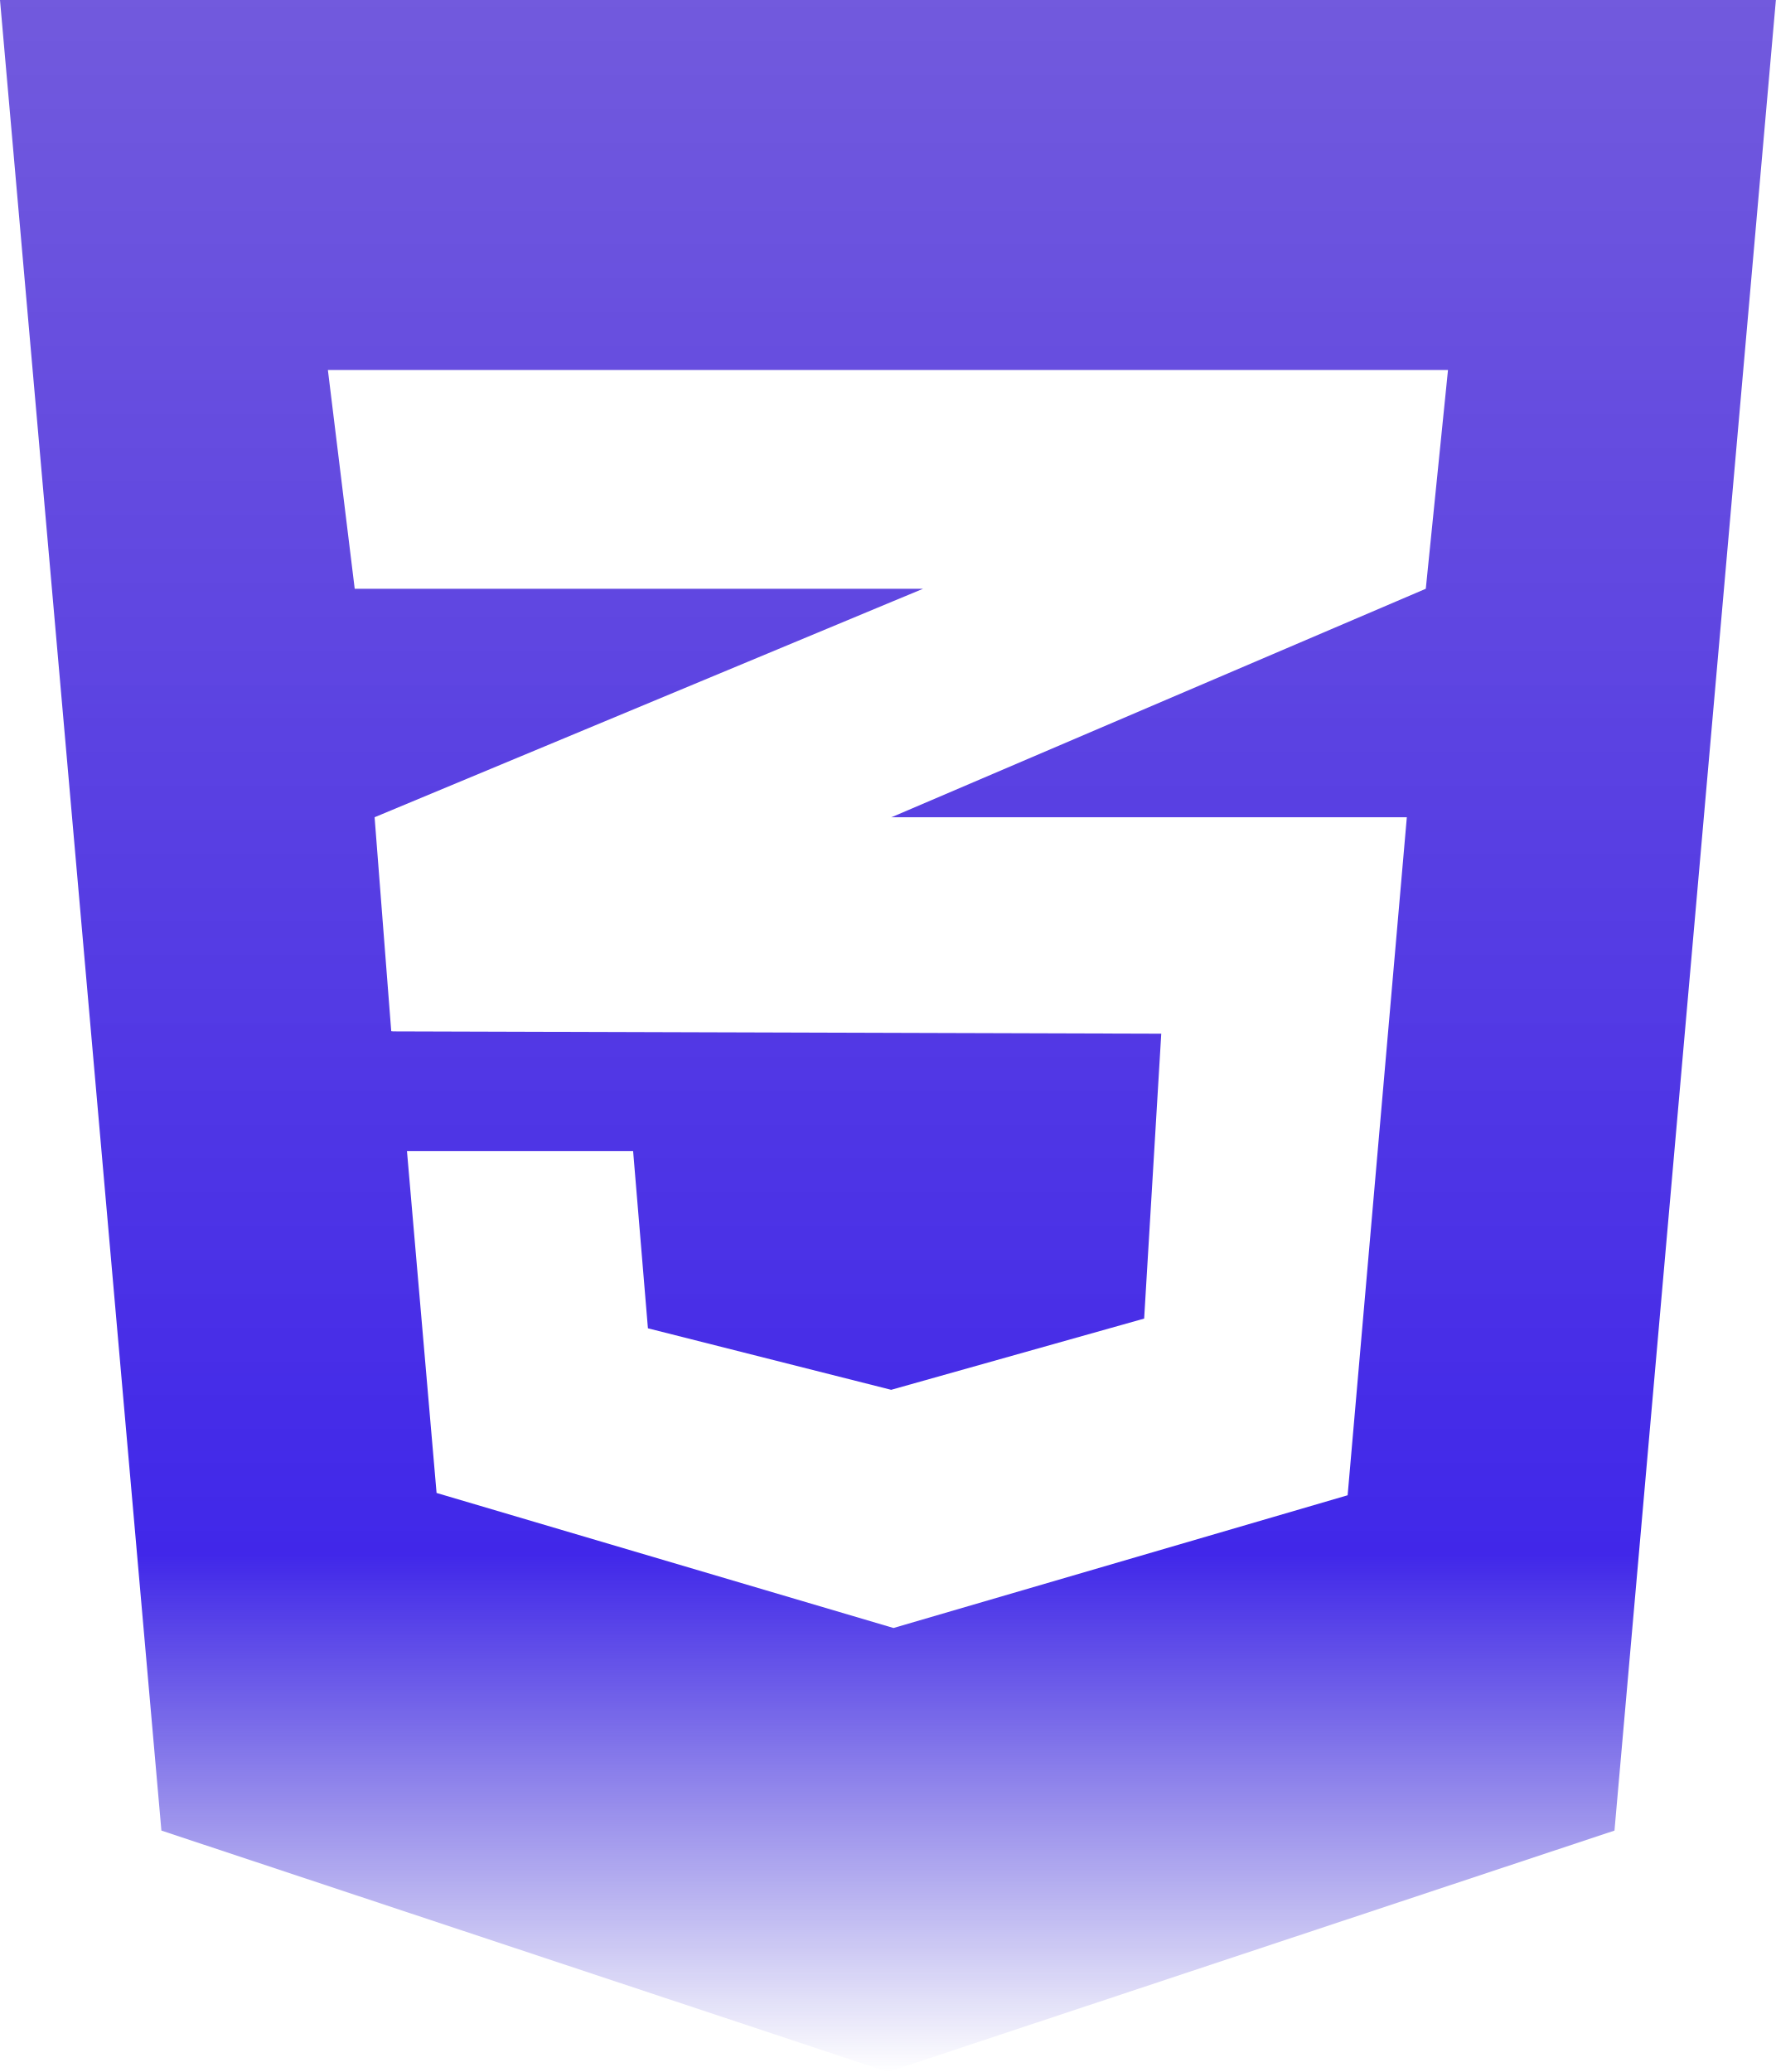
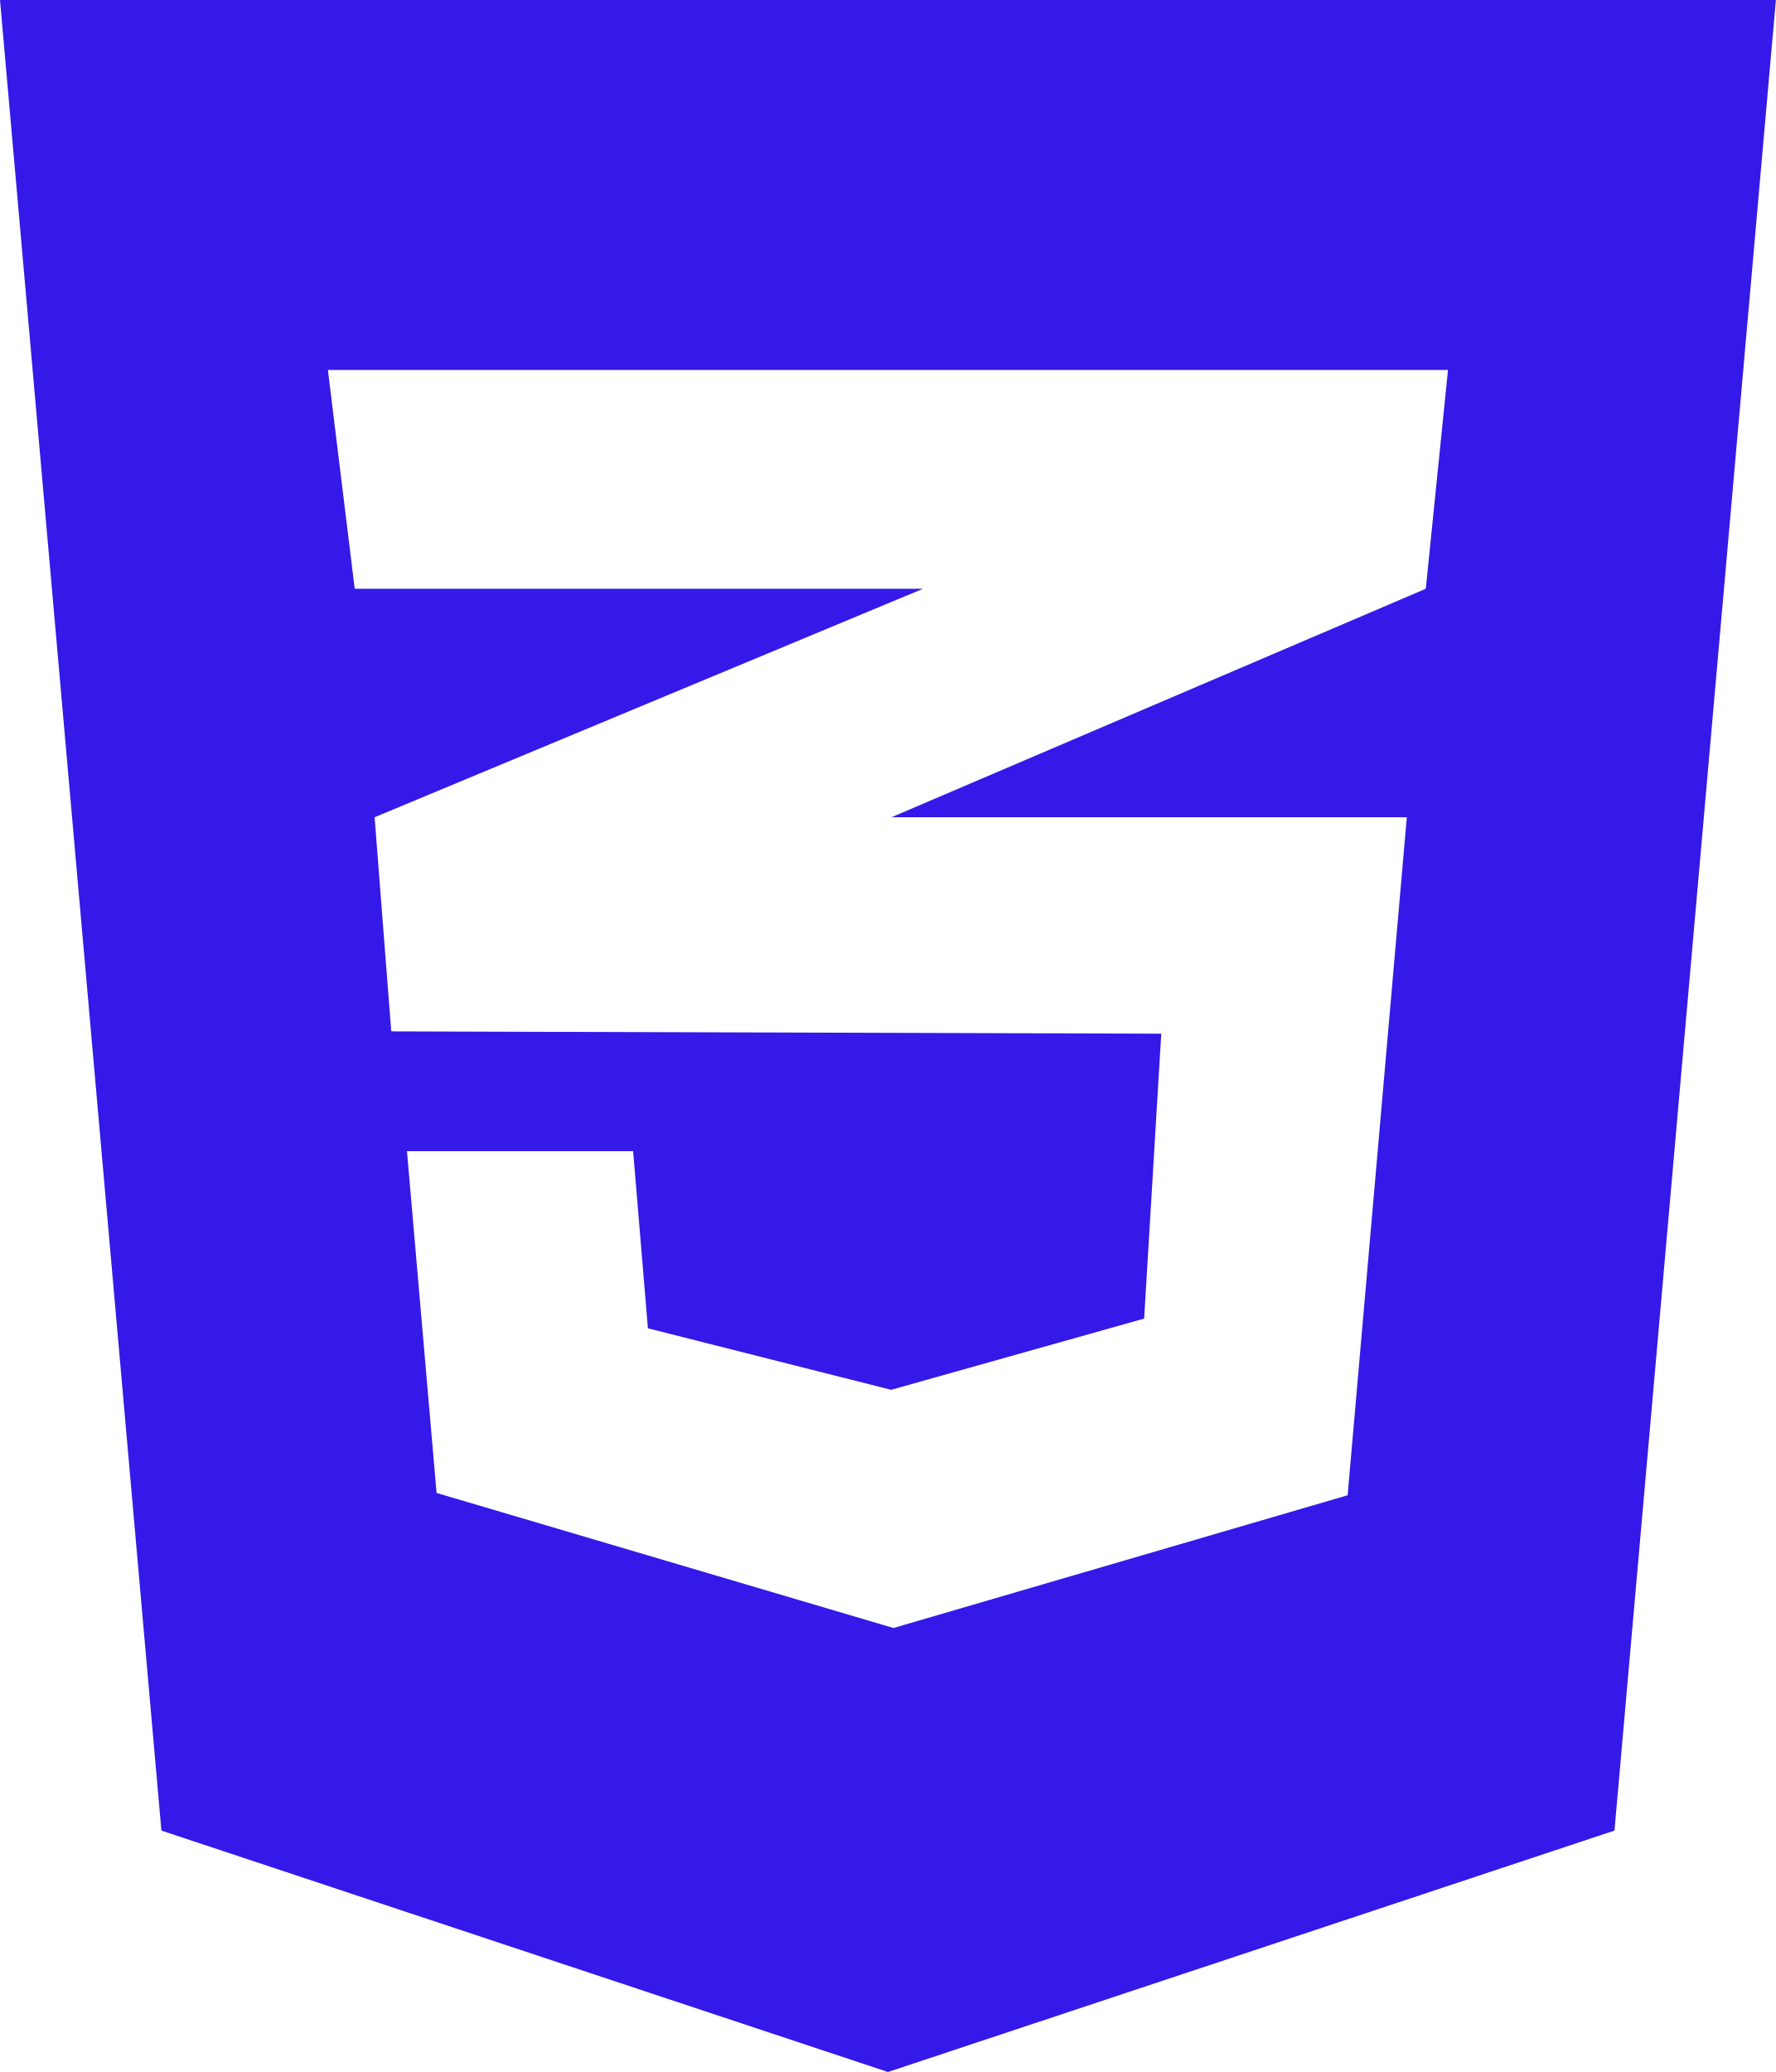
<svg xmlns="http://www.w3.org/2000/svg" width="384" height="448" viewBox="0 0 384 448" fill="none">
  <path d="M0 0L34.9 395.8L192 448L349.1 395.8L384 0H0ZM313.1 80L308.3 127.3L193 176.6L192.7 176.7H304.2L291.4 323.3L193.2 352L94.4 322.8L88 248.9H136.9L140.1 287.2L192.7 300.5L247.4 285.1L251.1 223.5L84.8 223V222.9L84.6 223L81 176.7L193.1 130L199.6 127.3H76.7L70.9 80H313.1Z" fill="url(#paint0_linear_2_6)" />
  <defs>
    <linearGradient id="paint0_linear_2_6" x1="192" y1="0" x2="192" y2="448" gradientUnits="userSpaceOnUse">
-       <stop stop-color="#4525D2" />
-       <stop offset="0" stop-color="#4525D2" stop-opacity="0.758" />
-       <stop offset="0.75" stop-color="#3419E8" stop-opacity="0.938" />
-       <stop offset="1" stop-color="#1A0CC5" stop-opacity="0" />
+       <stop stop-color="#3419e8" />
    </linearGradient>
  </defs>
</svg>
